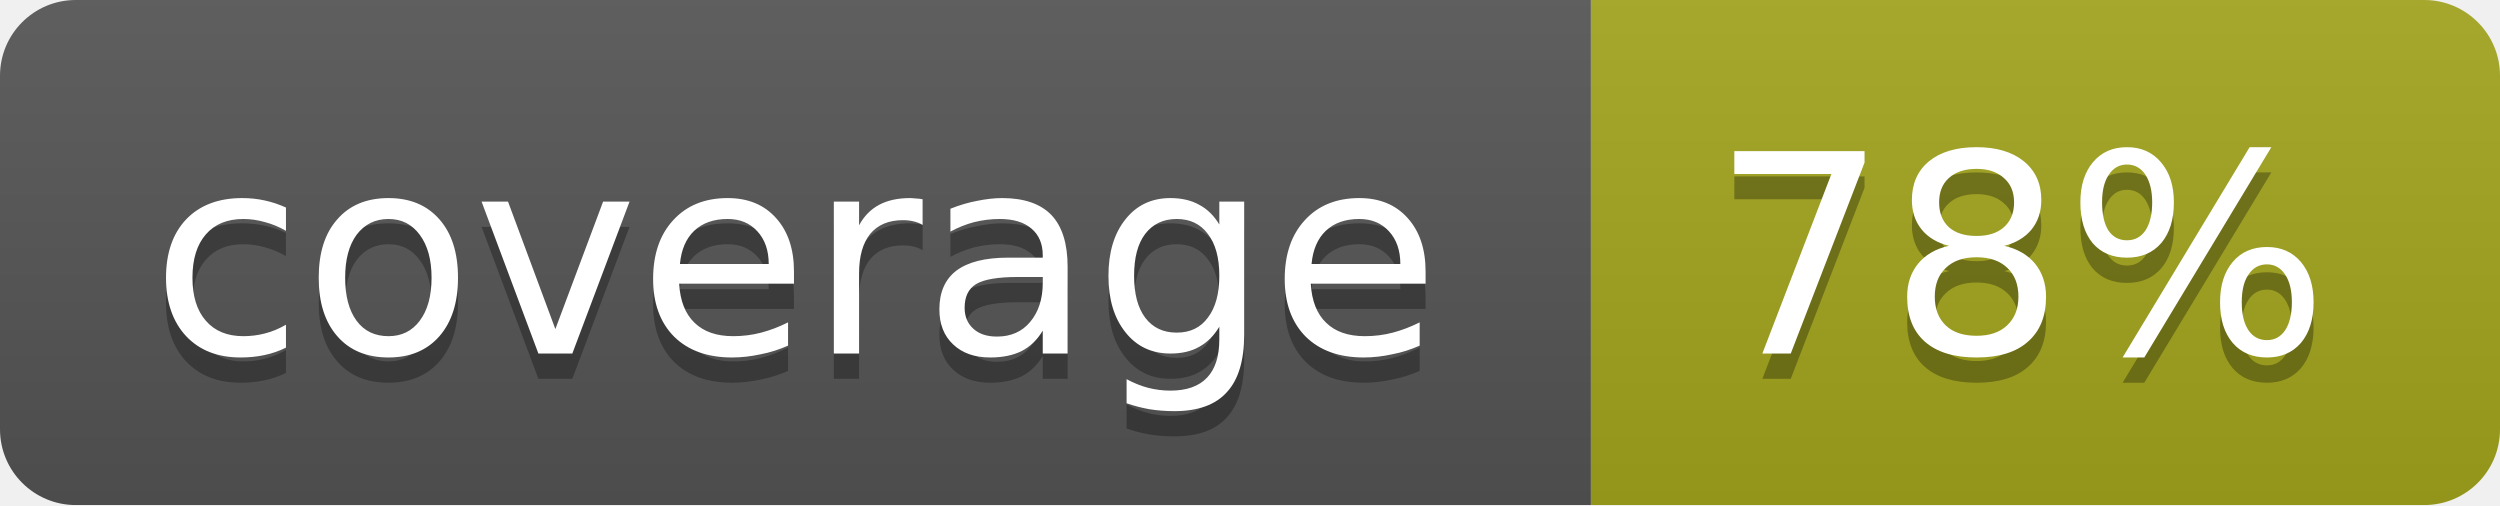
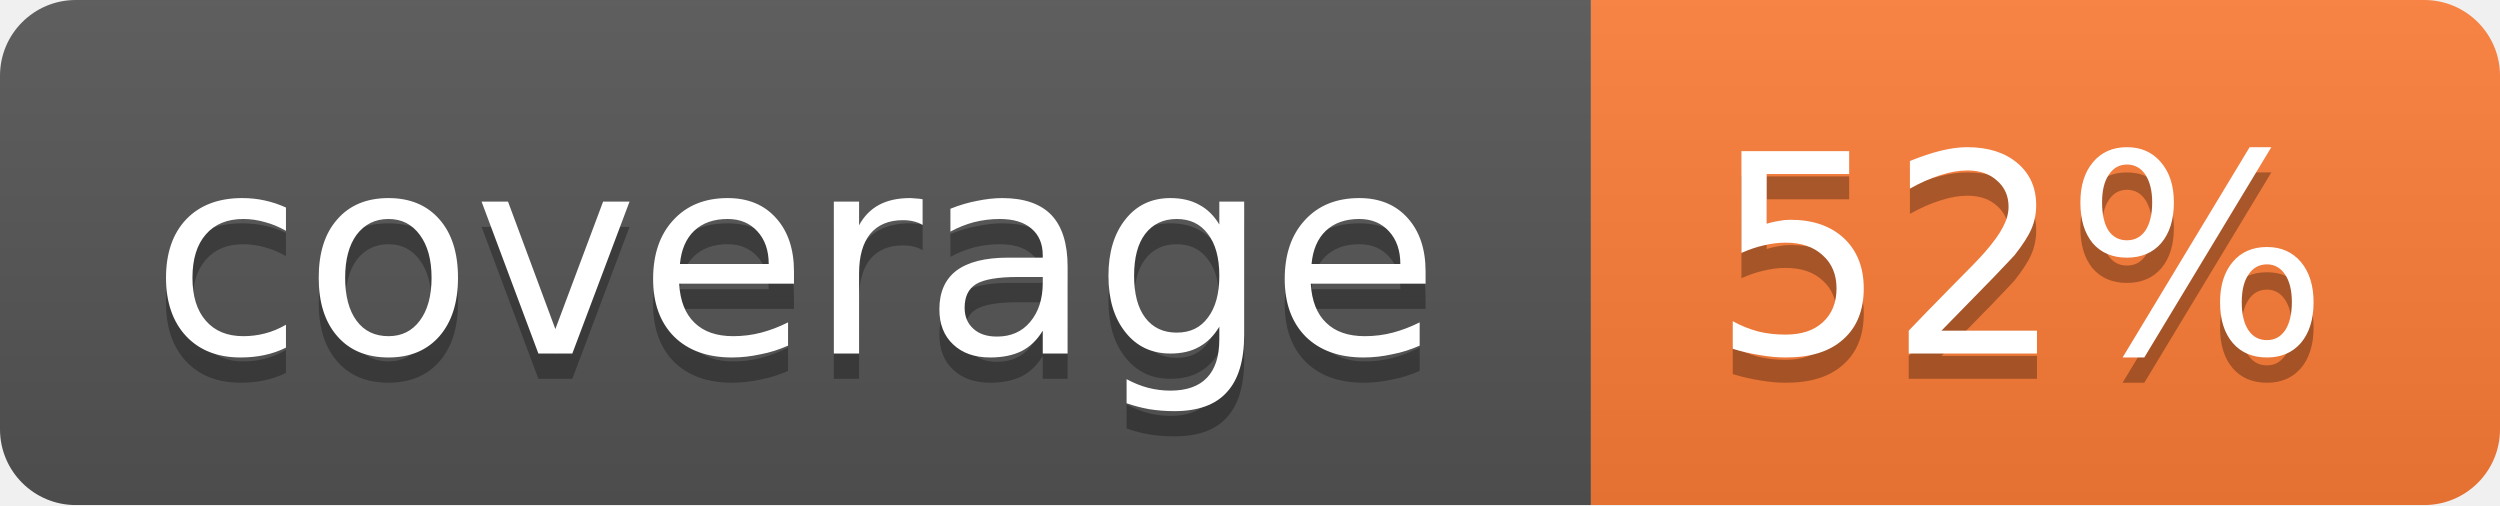
<svg xmlns="http://www.w3.org/2000/svg" width="99" height="20">
  <linearGradient id="b" x2="0" y2="100%">
    <stop offset="0" stop-color="#bbb" stop-opacity=".1" />
    <stop offset="1" stop-opacity=".1" />
  </linearGradient>
  <mask id="a">
    <rect width="99" height="20" rx="3" fill="#fff" />
  </mask>
  <g mask="url(#a)">
    <path fill="#555" d="M0 0h63v20H0z" />
-     <path fill="#a4a61d" d="M63 0h36v20H63z" />
+     <path fill="#fe7d37" d="M63 0h36v20H63z" />
    <path fill="url(#b)" d="M0 0h99v20H0z" />
  </g>
  <g fill="#fff" text-anchor="middle" font-family="DejaVu Sans,Verdana,Geneva,sans-serif" font-size="11">
    <text x="31.5" y="15" fill="#010101" fill-opacity=".3">coverage</text>
    <text x="31.5" y="14">coverage</text>
-     <text x="80" y="15" fill="#010101" fill-opacity=".3">78%</text>
-     <text x="80" y="14">78%</text>
+     <text x="80" y="15" fill="#010101" fill-opacity=".3">52%</text>
+     <text x="80" y="14">52%</text>
  </g>
</svg>
